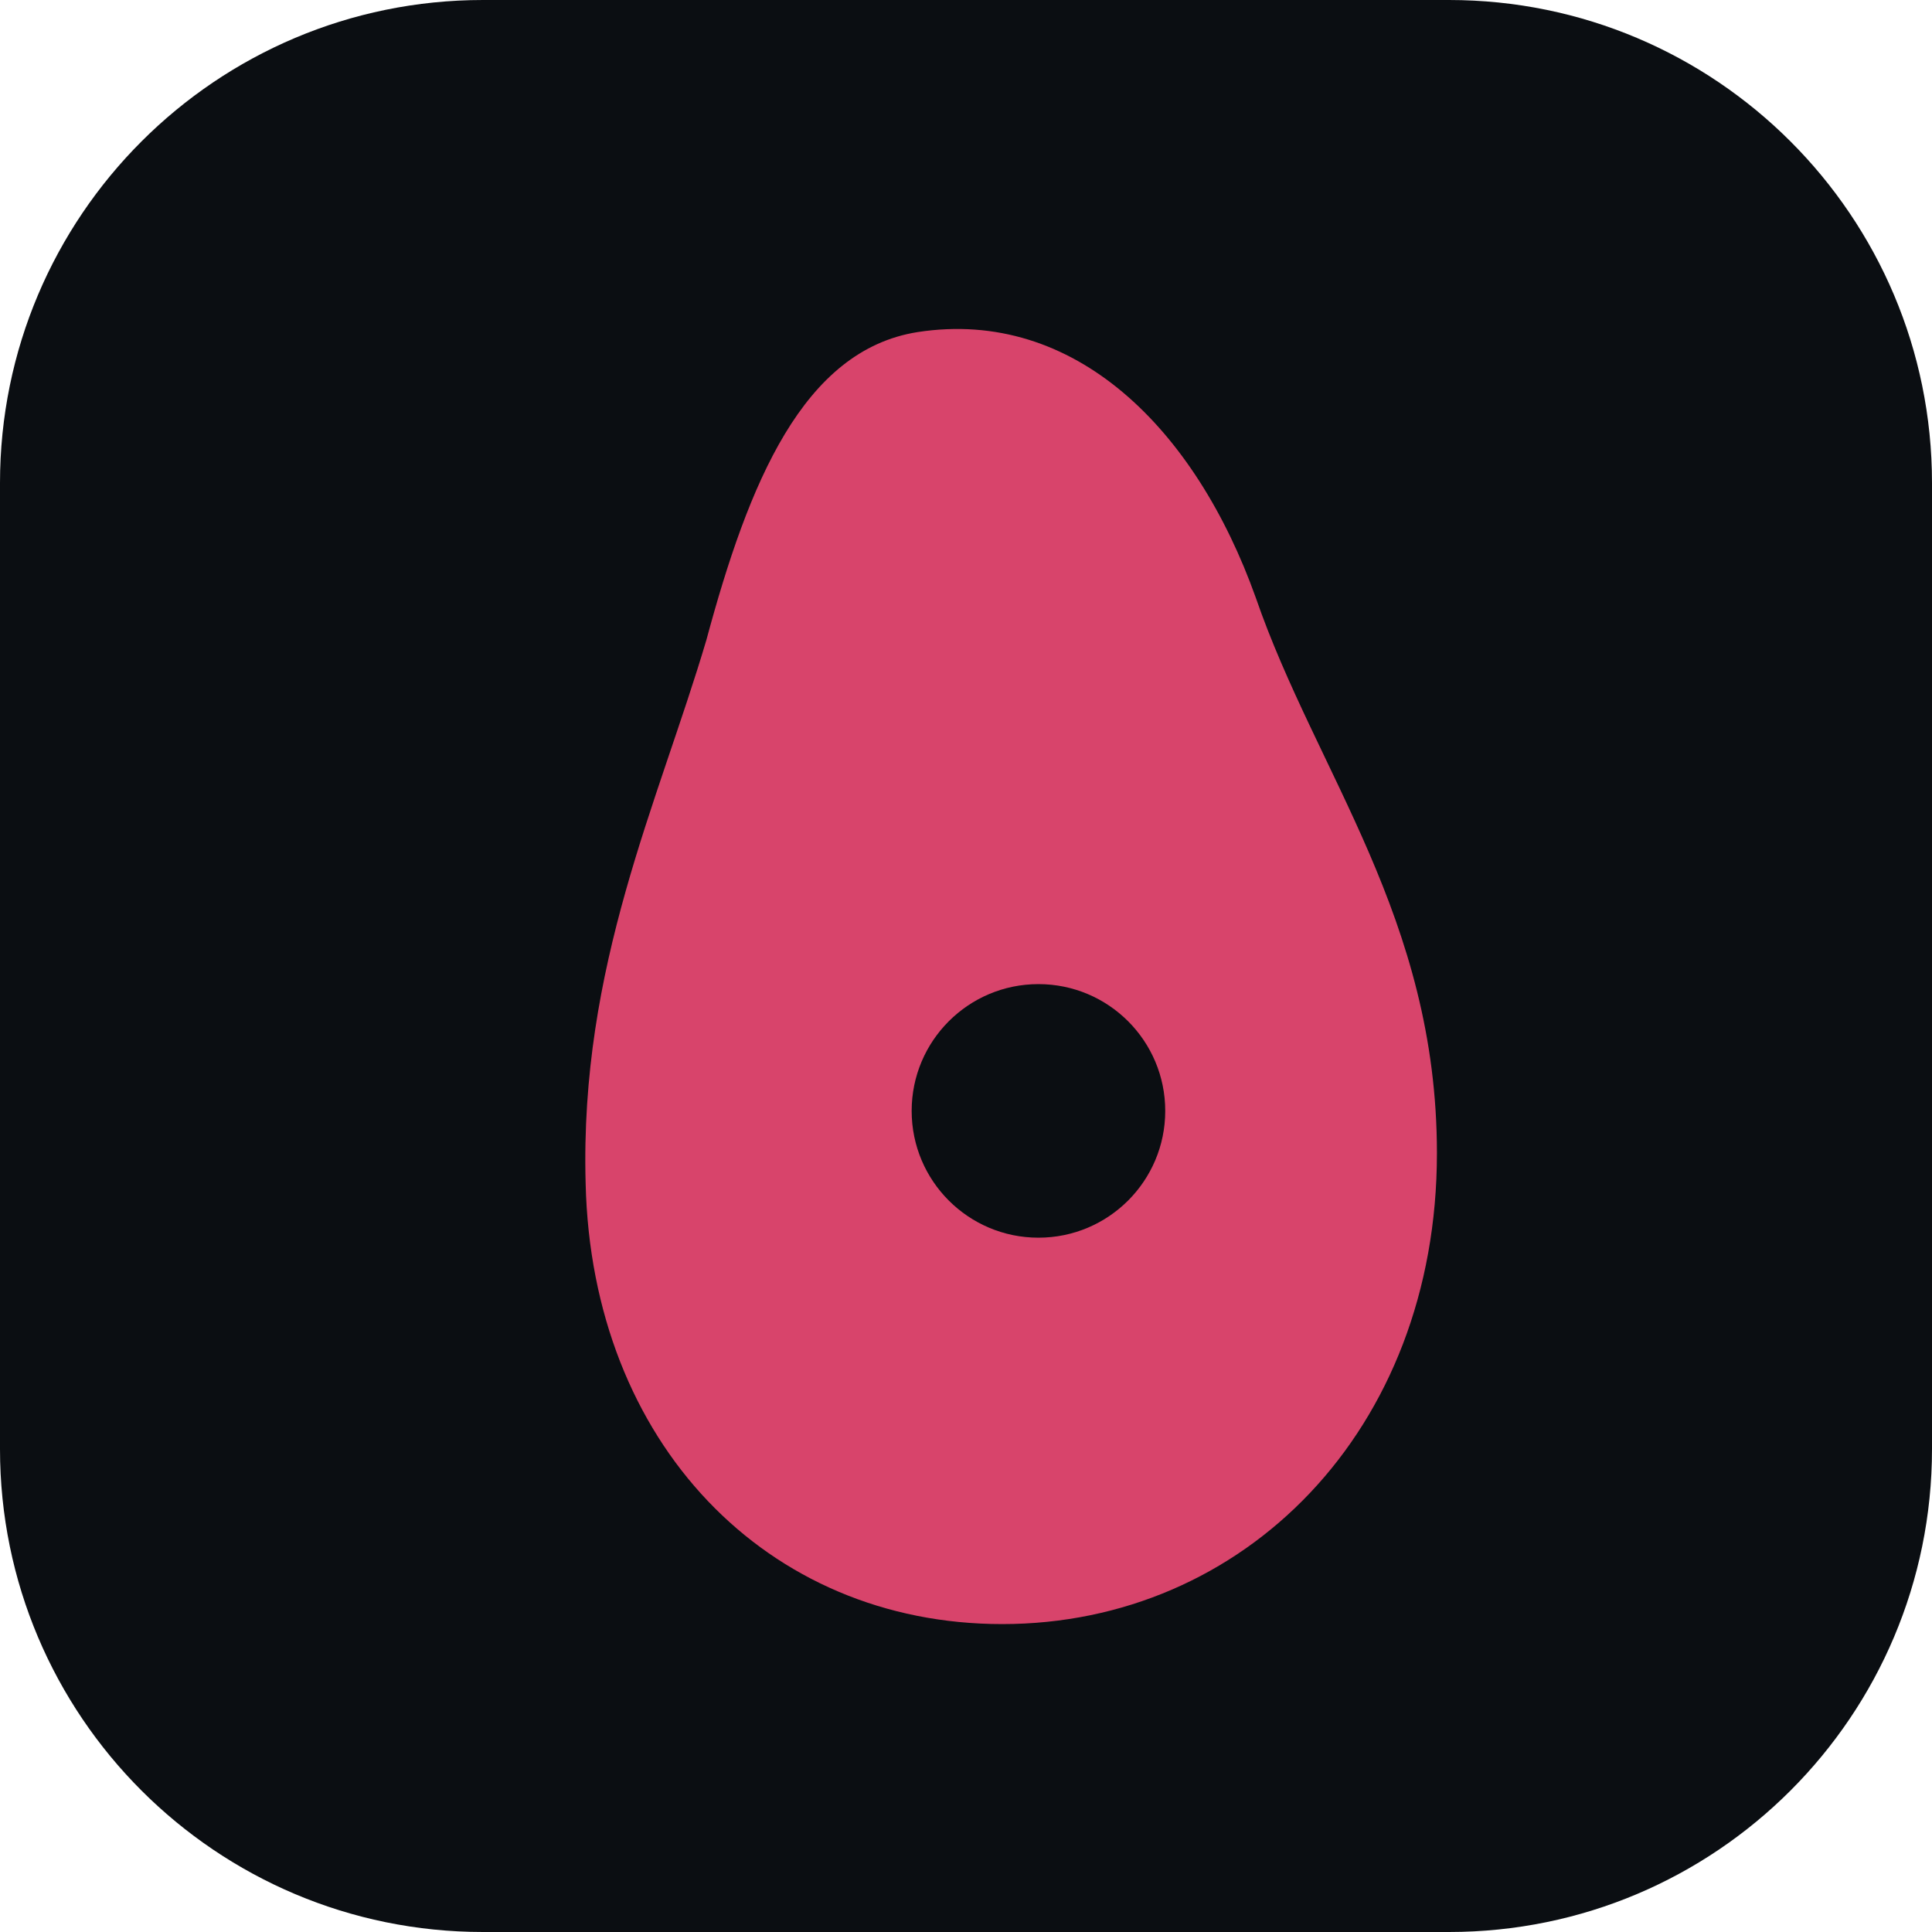
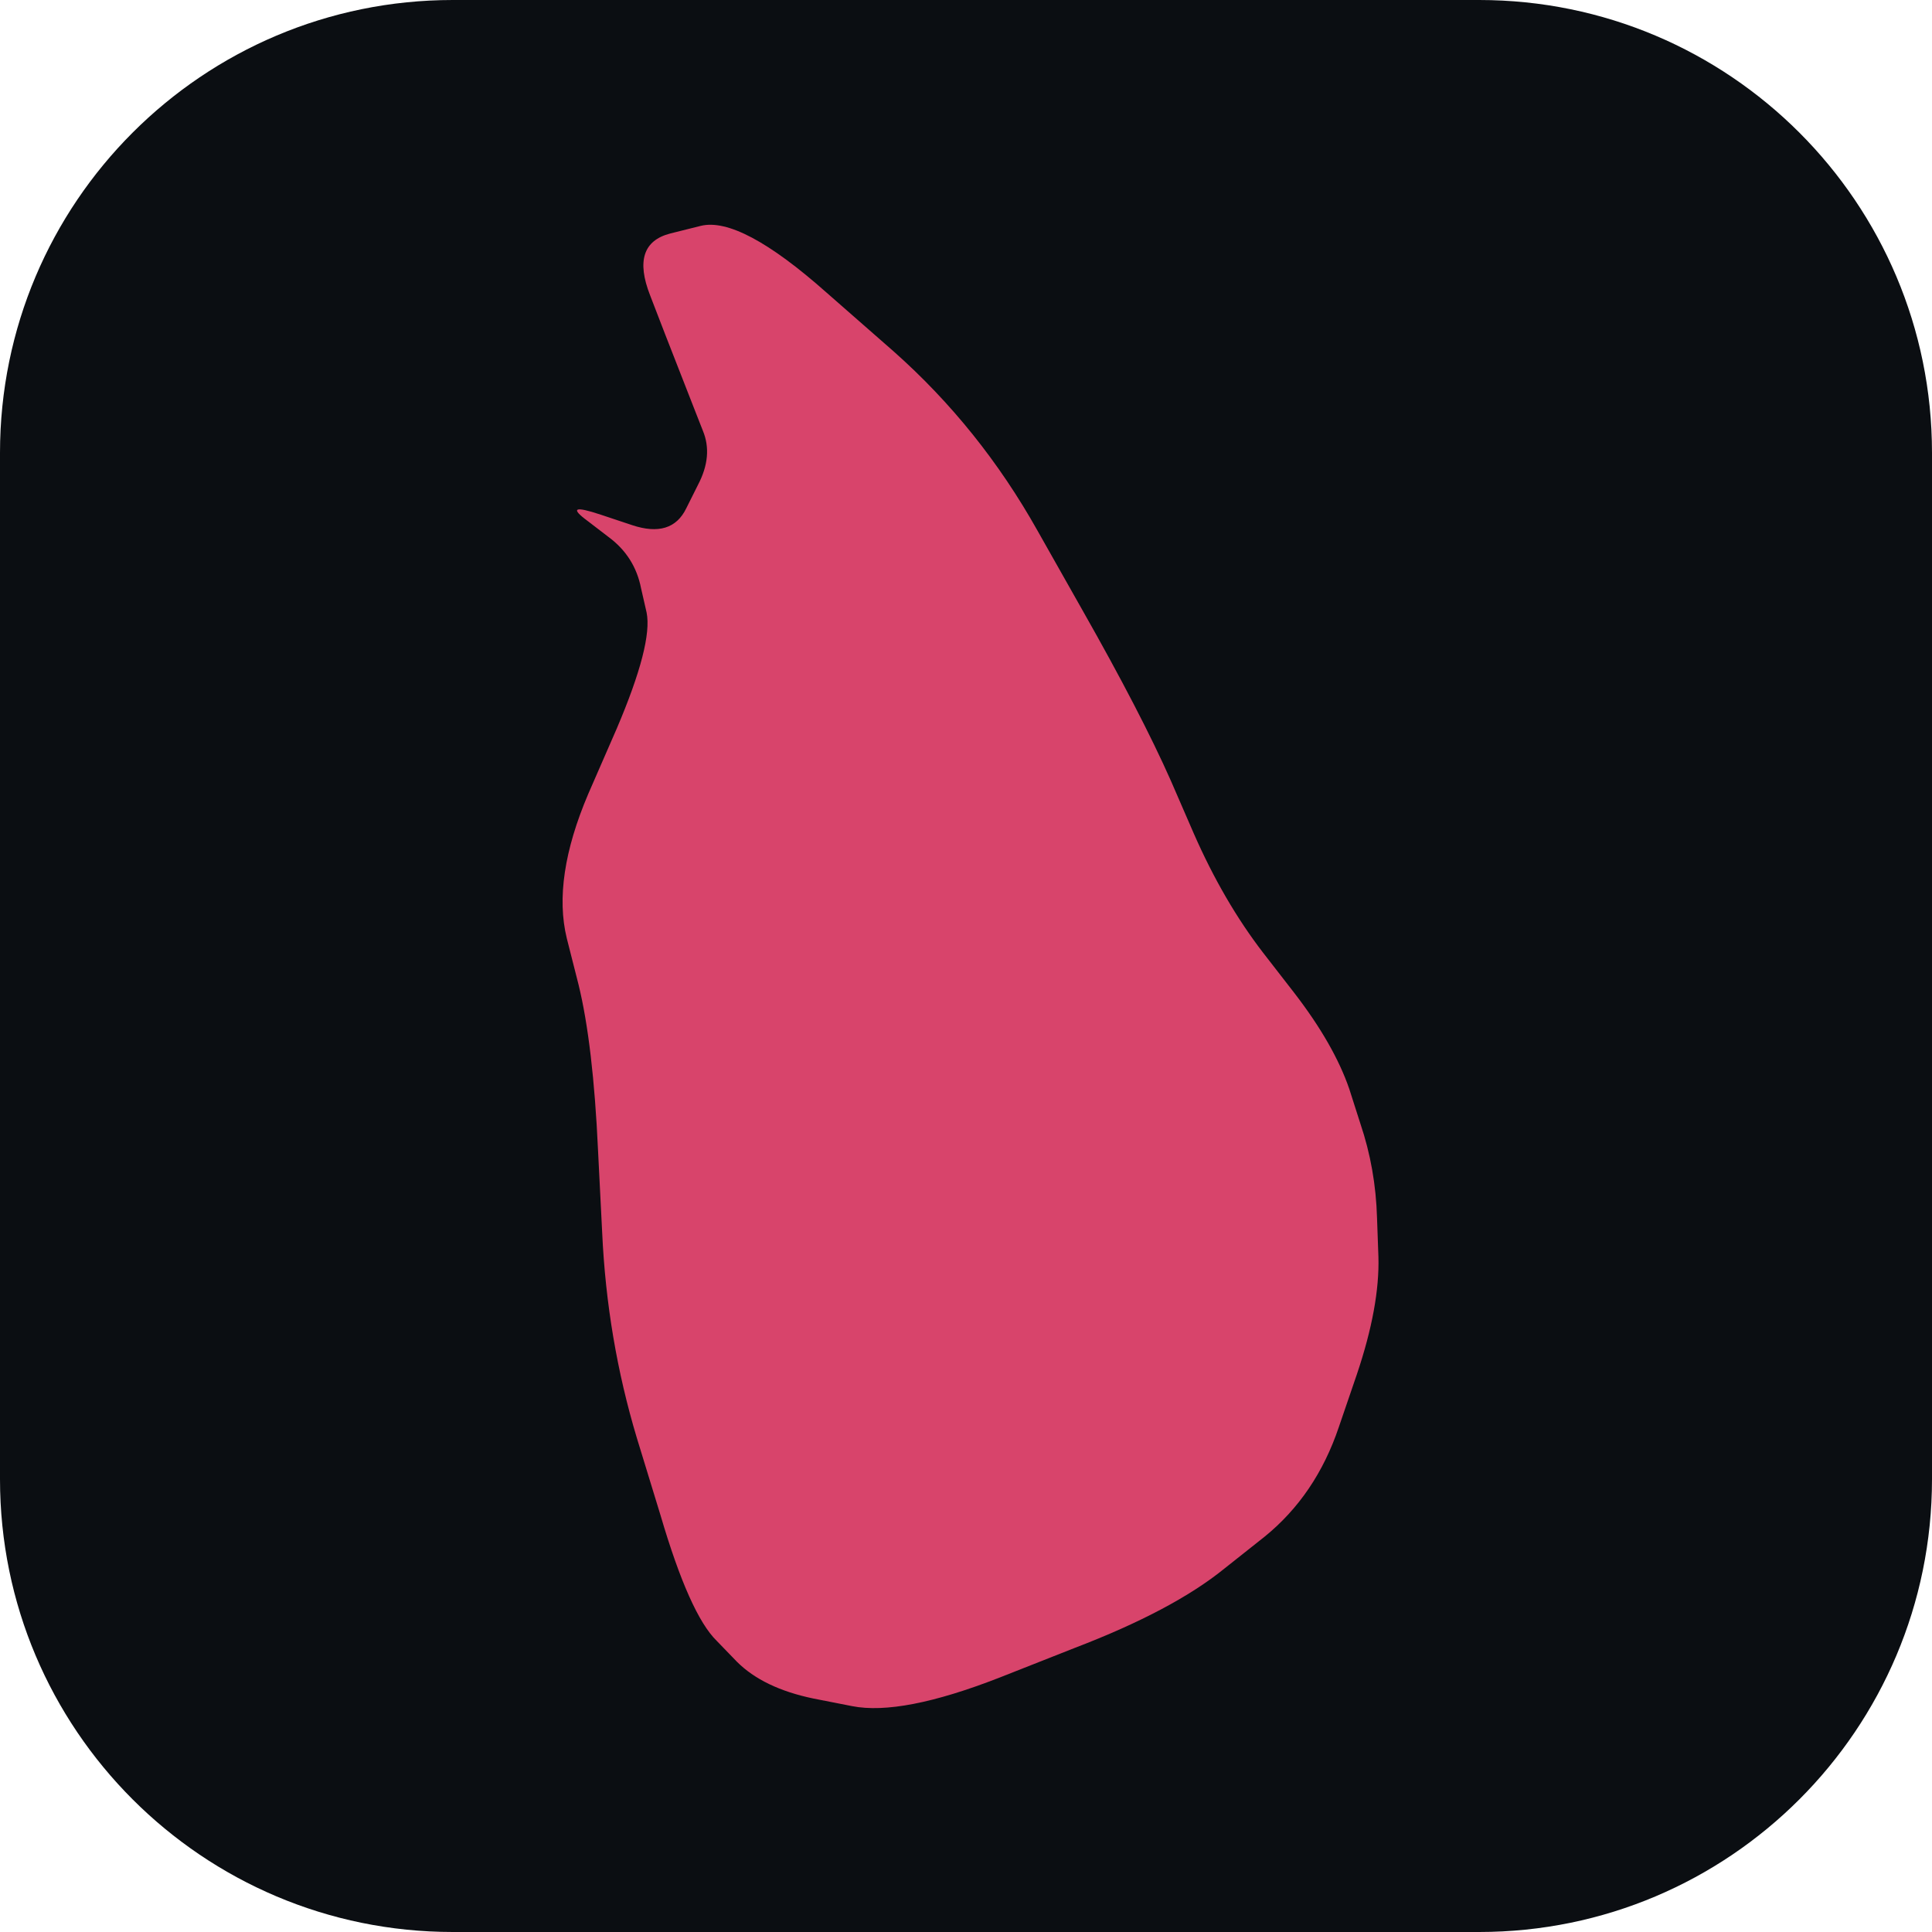
<svg xmlns="http://www.w3.org/2000/svg" viewBox="0 0 32 32">
-   <rect width="32" height="32" rx="8" fill="#0b0e12" />
-   <path d="M15.2 5.5c2.6-.4 4.6 1.6 5.6 4.4 1 2.9 3 5.300 3 9.200 0 4.600-3.200 7.800-7.200 7.800-3.900 0-6.800-3-6.900-7.300-.1-3.600 1.200-6.300 2-9 .7-2.600 1.600-4.800 3.500-5.100Z" fill="#d8446b" />
-   <circle cx="17.200" cy="18.400" r="2.100" fill="#0b0e12" />
+   <rect width="32" height="32" rx="7.5" fill="#0b0e12" />
+   <path transform="translate(2.2 2.2) scale(1.15)" fill="#d8446b" d="M12.48 22.25Q11.07 22.8 10.36 22.66L9.8 22.55Q9.08 22.4 8.7 22.02L8.41 21.72Q8.02 21.34 7.6 19.91L7.26 18.8Q6.83 17.37 6.76 15.84L6.7 14.65Q6.63 13.13 6.42 12.27L6.25 11.6Q6.04 10.74 6.56 9.52L6.97 8.58Q7.49 7.36 7.4 6.91L7.32 6.56Q7.23 6.1 6.85 5.82L6.55 5.59Q6.17 5.31 6.74 5.5L7.19 5.65Q7.76 5.84 7.97 5.41L8.14 5.07Q8.36 4.65 8.21 4.29L8.1 4.01Q7.96 3.65 7.67 2.91L7.45 2.34Q7.16 1.6 7.74 1.45L8.18 1.34Q8.75 1.2 9.99 2.3L10.96 3.15Q12.2 4.25 13.03 5.73L13.68 6.88Q14.52 8.36 14.95 9.33L15.28 10.09Q15.71 11.07 16.28 11.81L16.73 12.39Q17.3 13.13 17.52 13.77L17.68 14.27Q17.9 14.92 17.92 15.63L17.94 16.19Q17.96 16.9 17.63 17.88L17.37 18.64Q17.04 19.62 16.3 20.22L15.72 20.68Q14.98 21.28 13.57 21.82Z" />
</svg>
